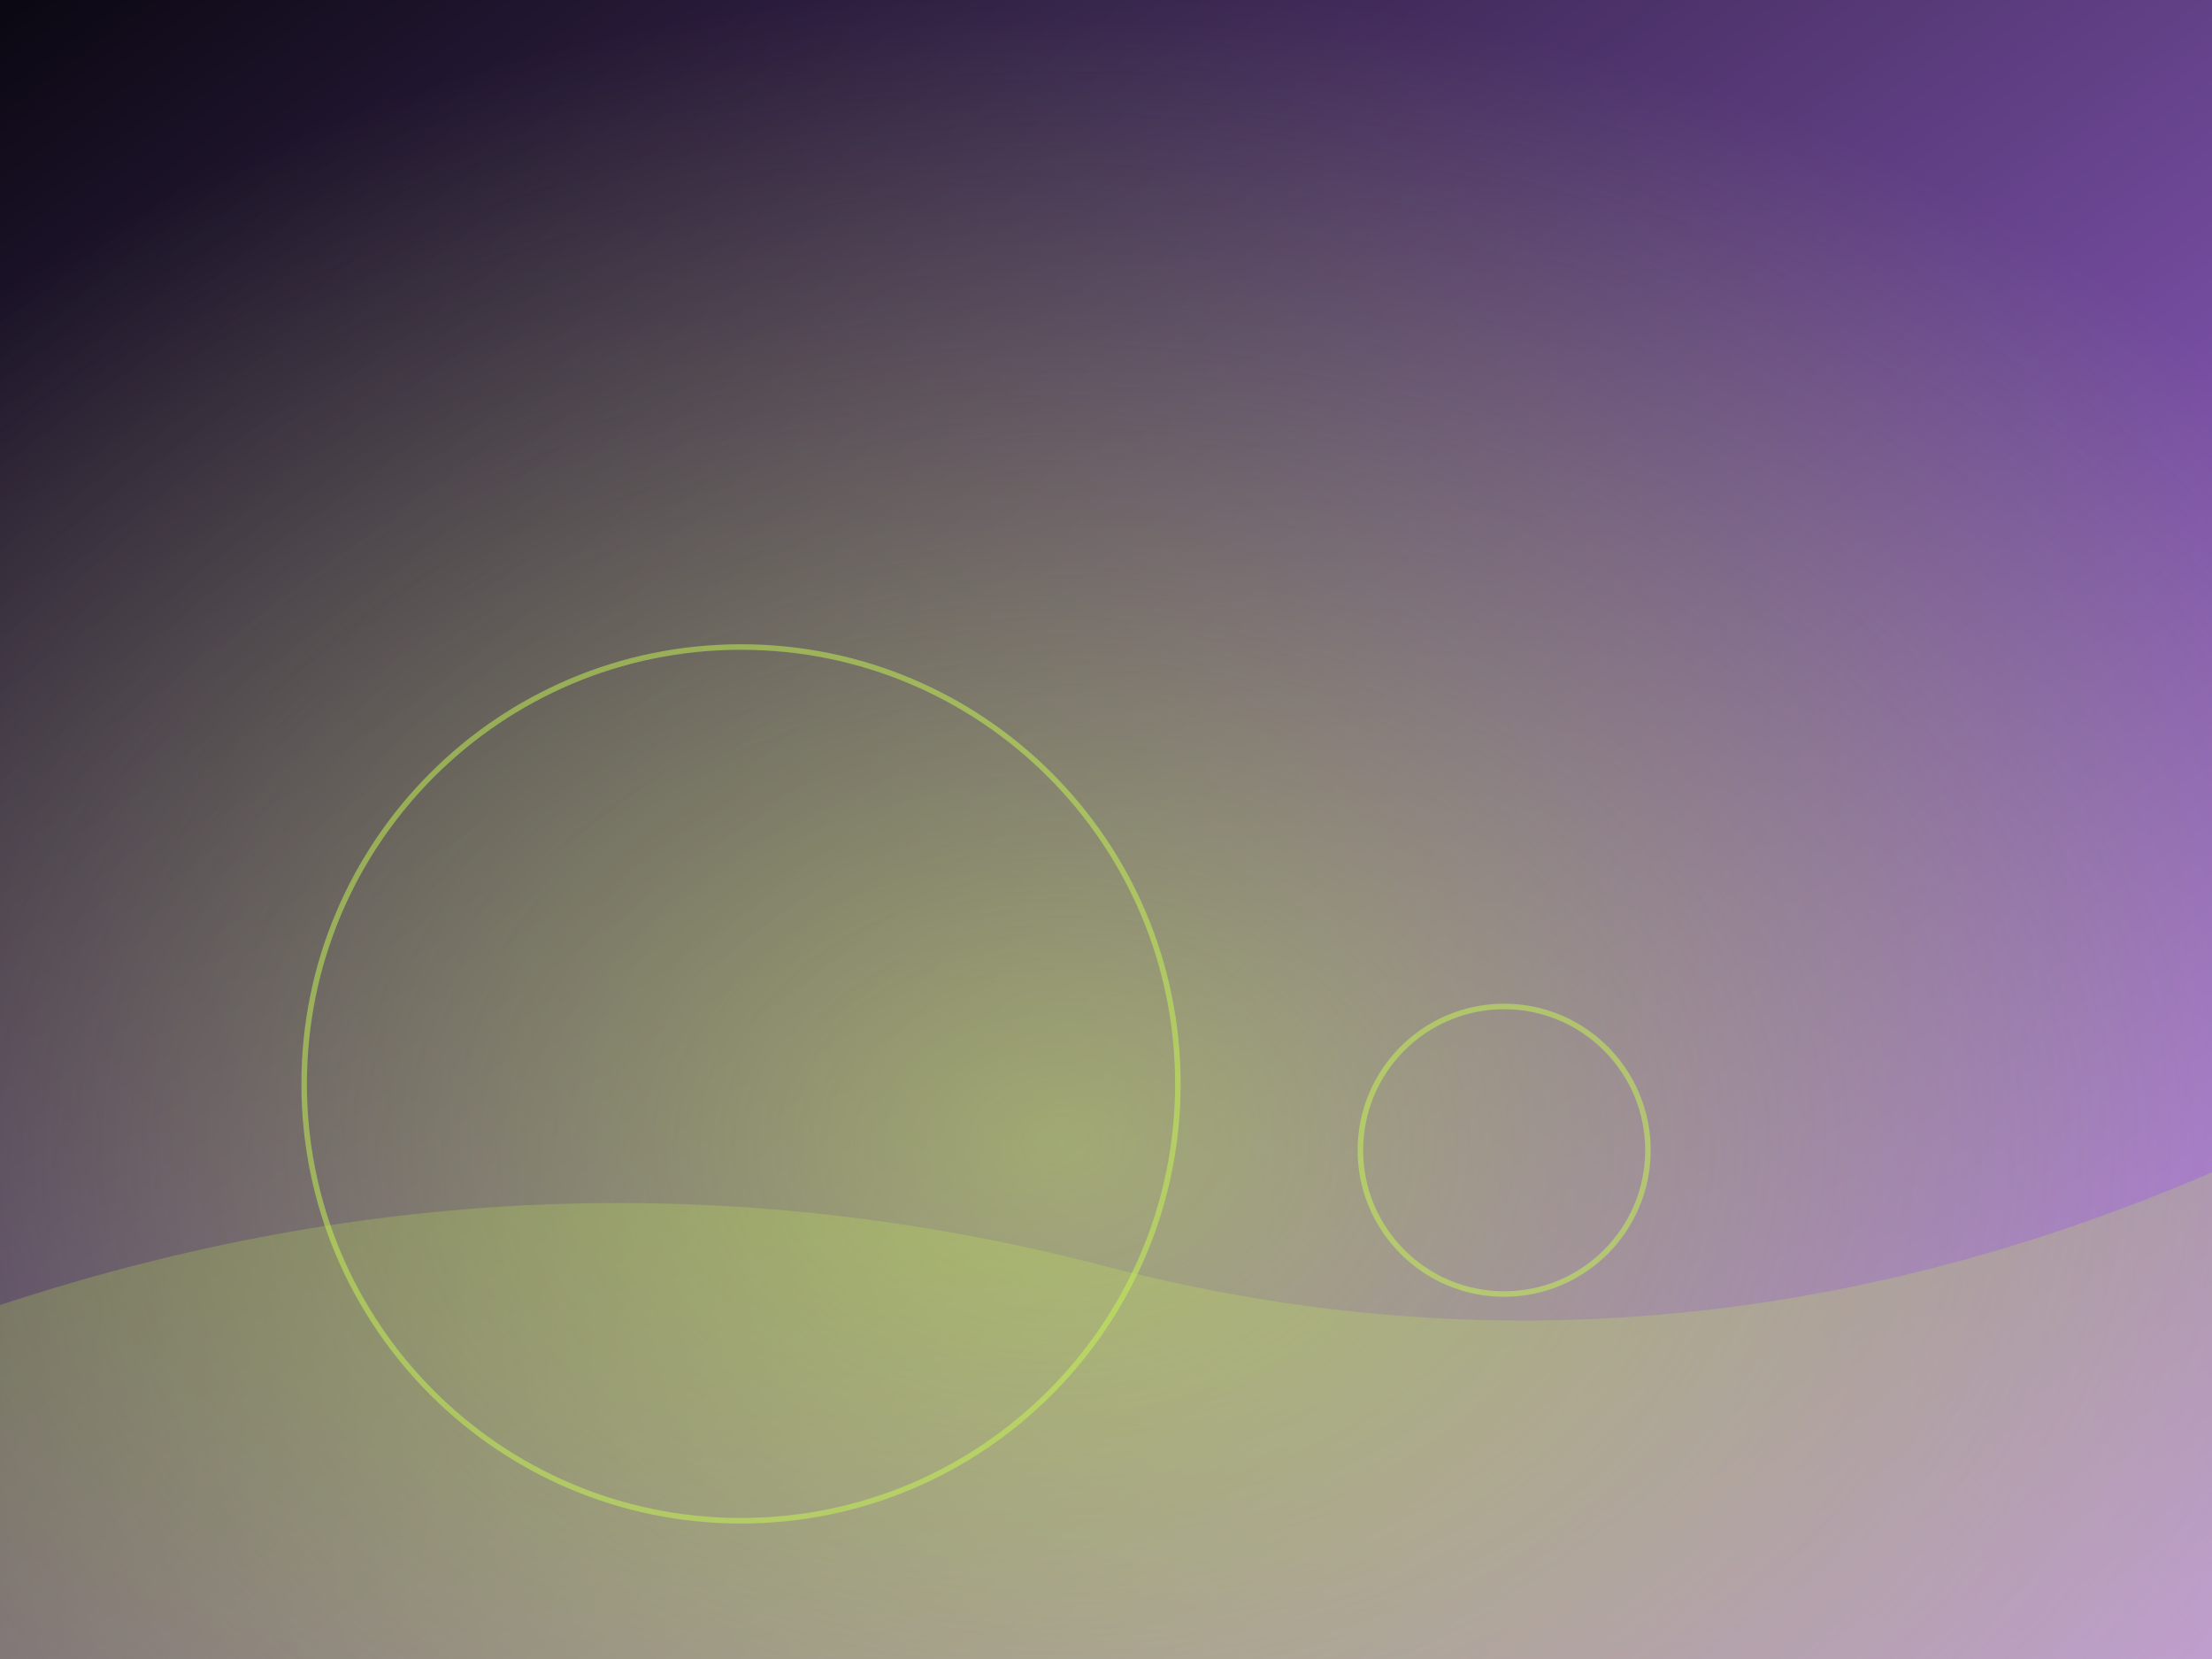
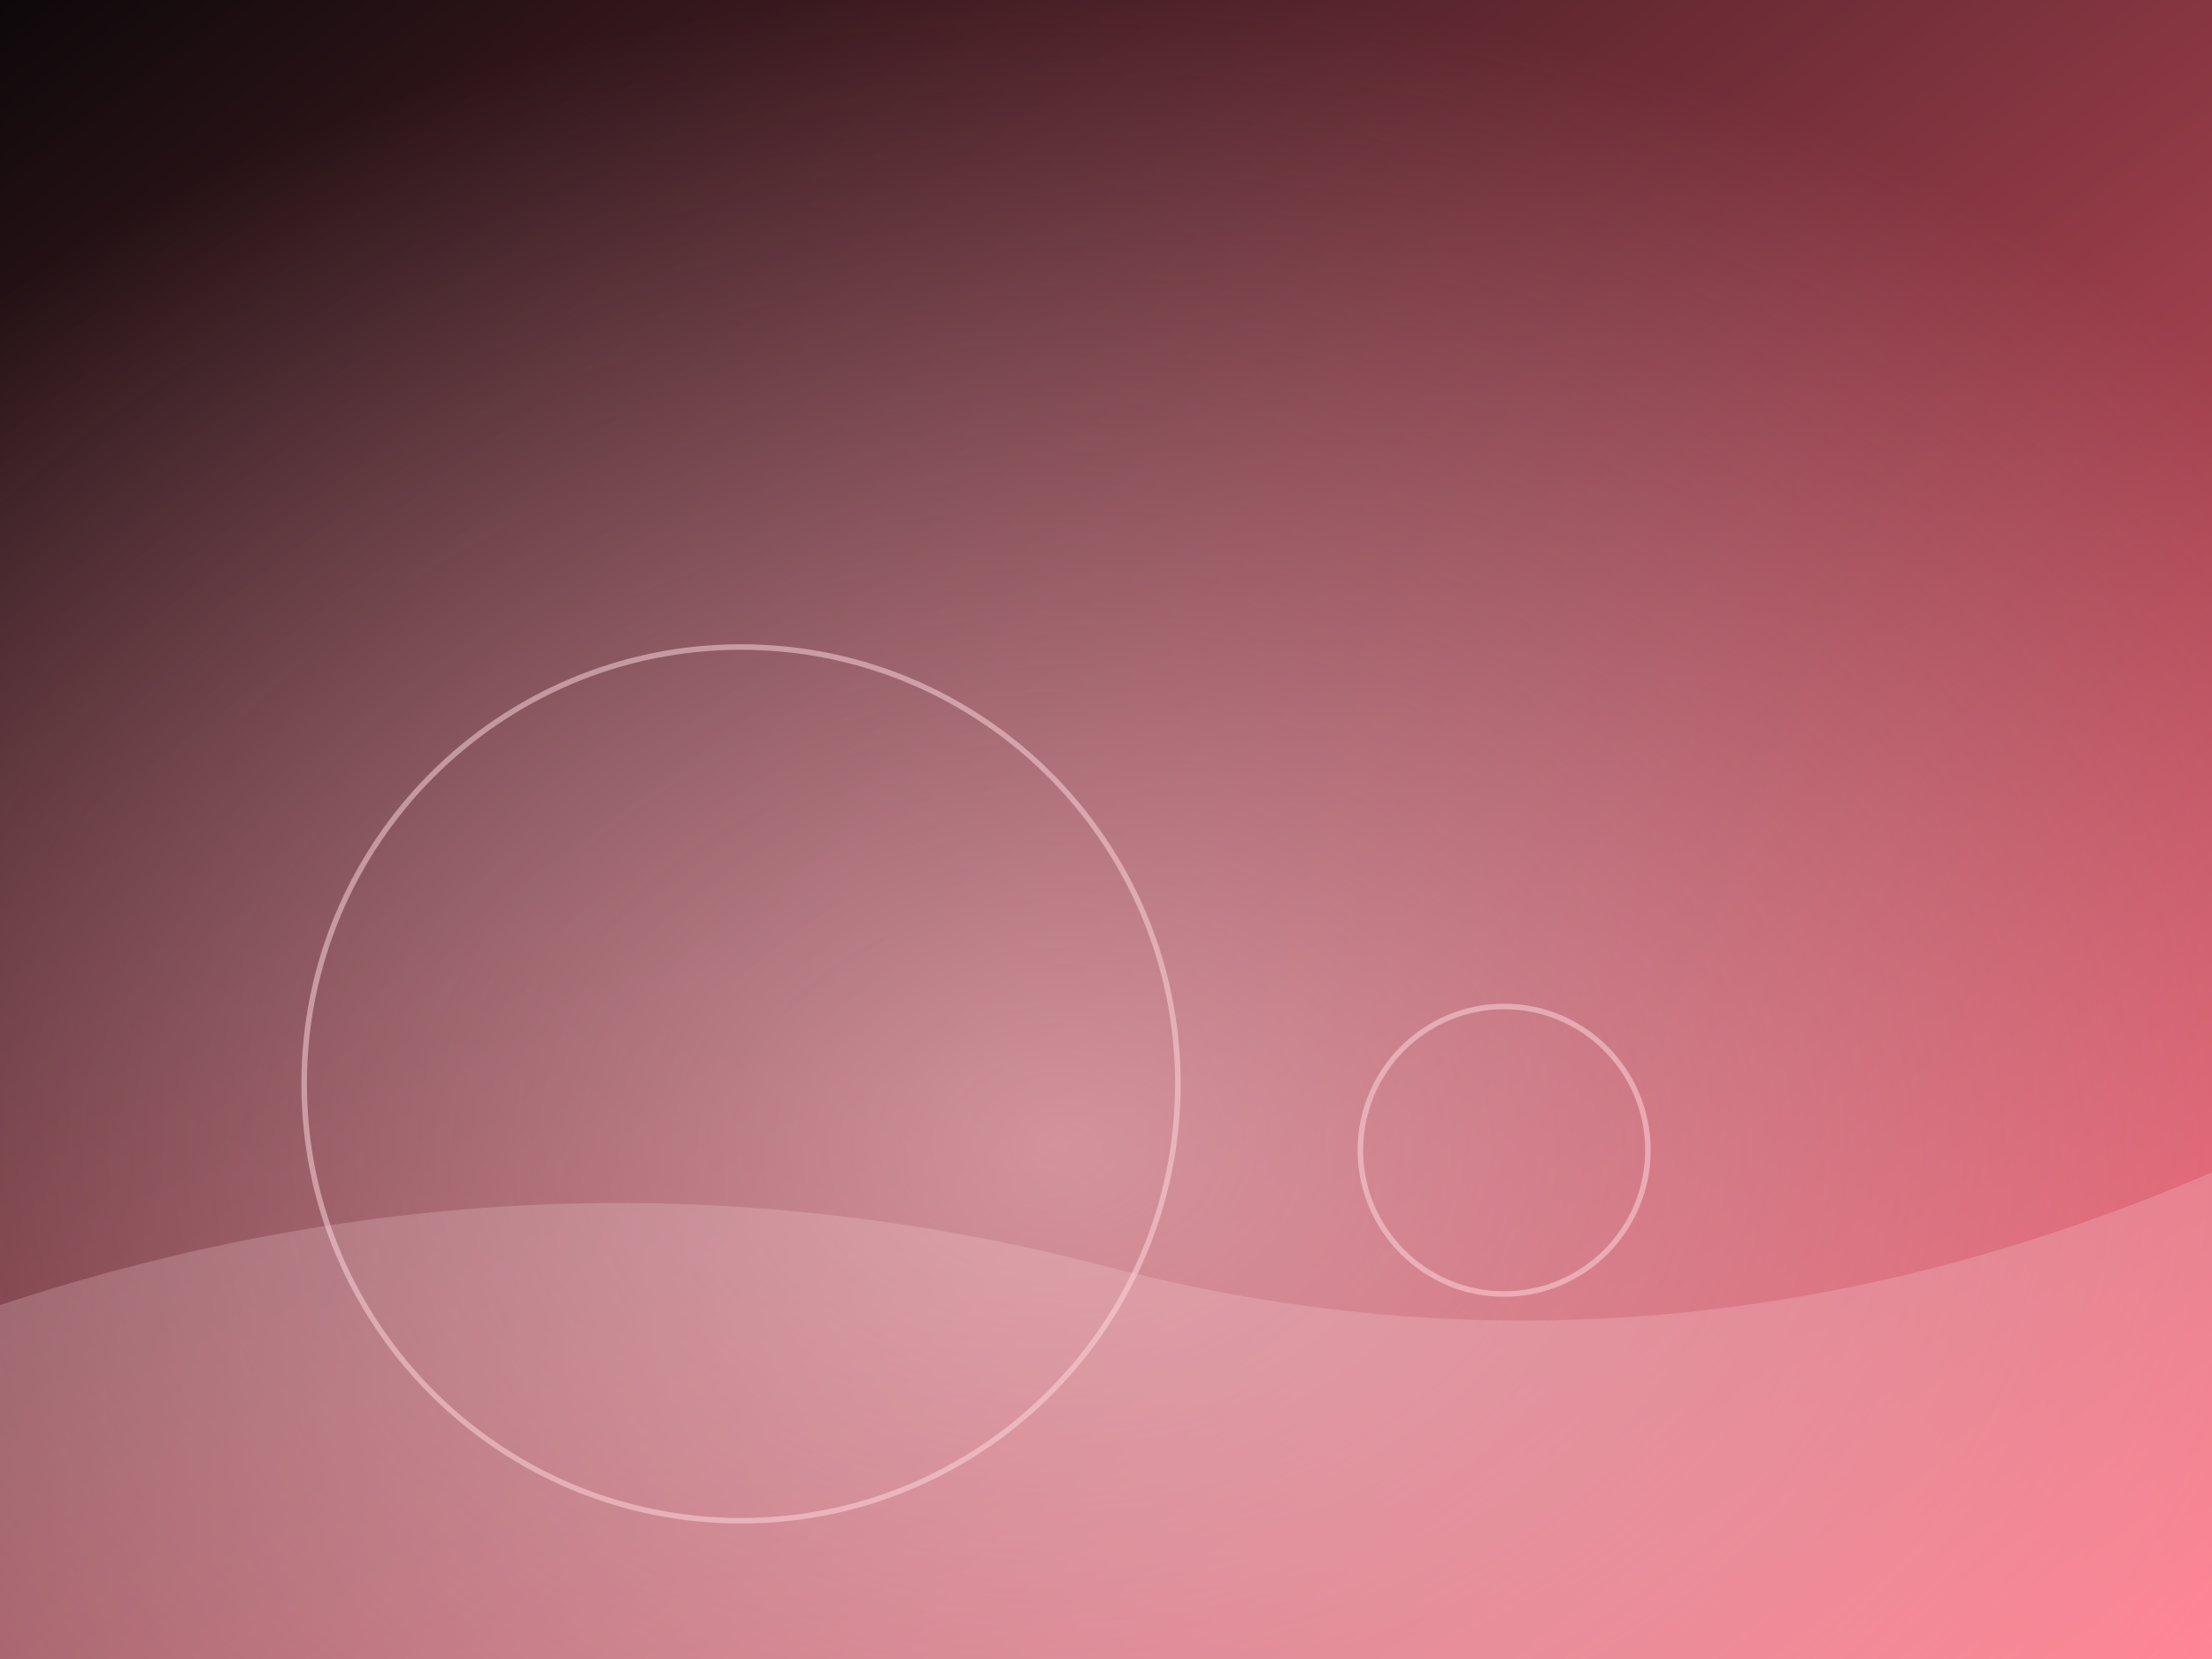
<svg xmlns="http://www.w3.org/2000/svg" viewBox="0 0 800 600" width="800" height="600" role="img" aria-label="Abstract venue artwork">
  <defs>
    <linearGradient id="g4" x1="0" y1="0" x2="1" y2="1">
-       <stop offset="0%" stop-color="#0A0711" />
-       <stop offset="100%" stop-color="#BC7BFF" />
+       <stop offset="0%" stop-color="#0D080A" />
+       <stop offset="100%" stop-color="#FF6478" />
    </linearGradient>
    <radialGradient id="r4" cx="48%" cy="69%" r="70%">
-       <stop offset="0%" stop-color="#C8F751" stop-opacity="0.55" />
-       <stop offset="100%" stop-color="#C8F751" stop-opacity="0" />
+       <stop offset="0%" stop-color="#FFD9E0" stop-opacity="0.55" />
+       <stop offset="100%" stop-color="#FFD9E0" stop-opacity="0" />
    </radialGradient>
  </defs>
  <rect width="800" height="600" fill="url(#g4)" />
  <rect width="800" height="600" fill="url(#r4)" />
-   <g opacity="0.5" fill="none" stroke="#C8F751" stroke-width="2">
+   <g opacity="0.5" fill="none" stroke="#FFD9E0" stroke-width="2">
    <circle cx="268" cy="392" r="158" />
    <circle cx="544" cy="416" r="52" />
  </g>
-   <g opacity="0.22" fill="#C8F751">
+   <g opacity="0.22" fill="#FFD9E0">
    <path d="M0 472 Q200 406 400 458 T800 424 V600 H0 Z" />
  </g>
</svg>
